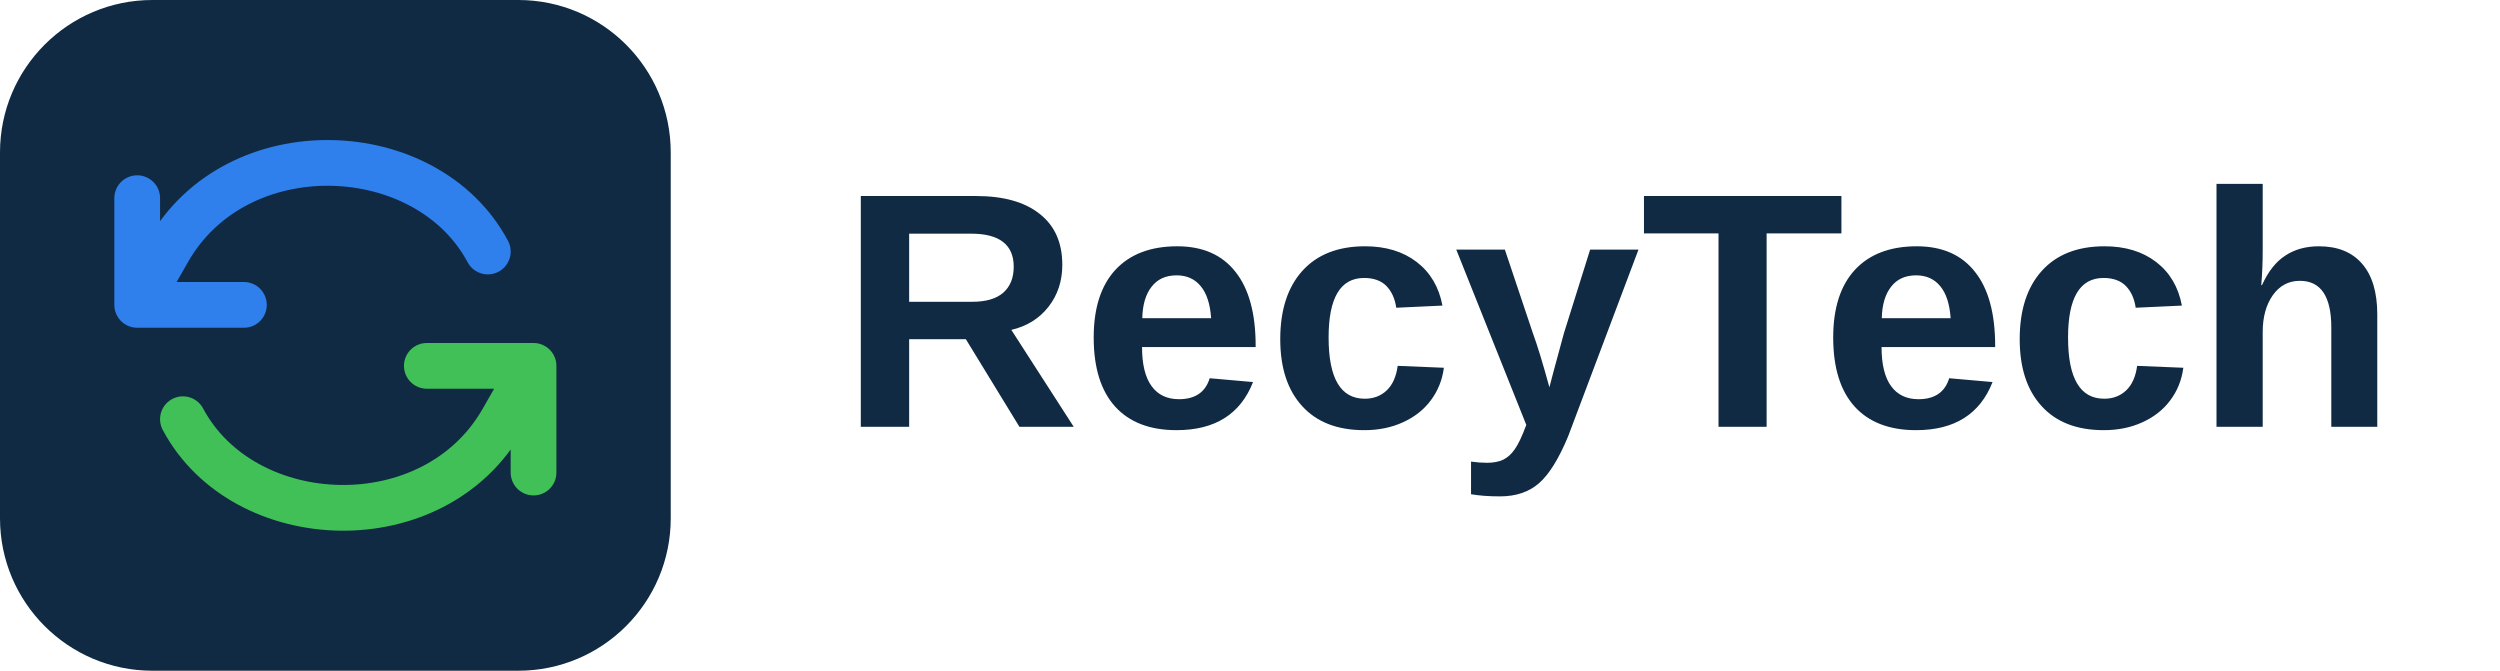
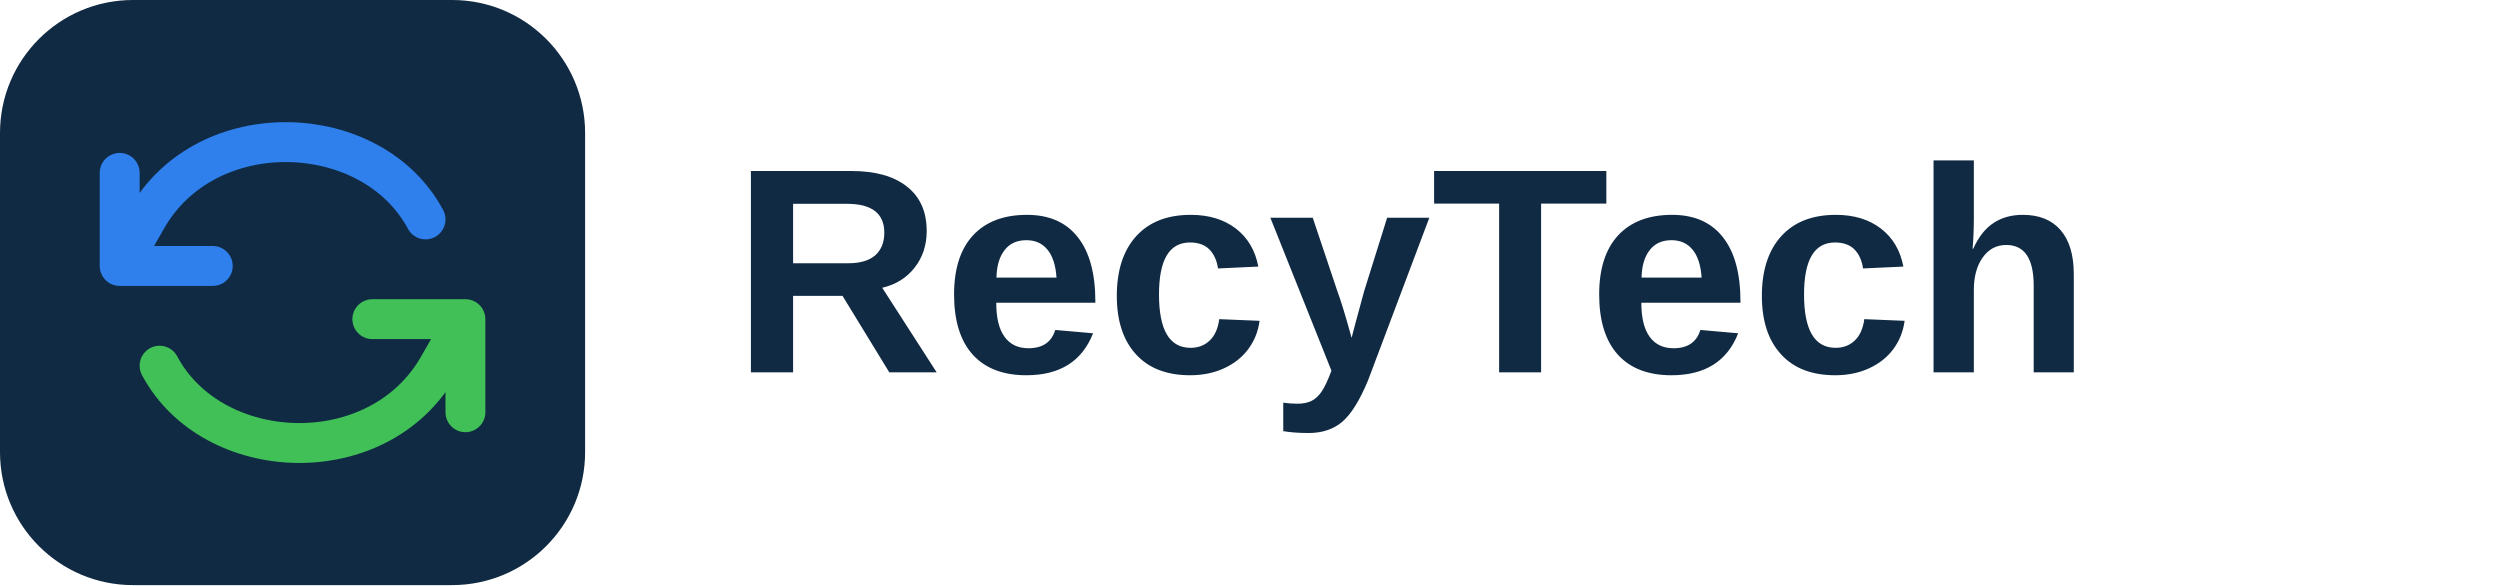
- <svg xmlns="http://www.w3.org/2000/svg" width="164" height="44" viewBox="0 0 164 44" fill="none">
+ <svg xmlns="http://www.w3.org/2000/svg" width="188" height="44" viewBox="0 0 188 44" fill="none">
  <rect width="44" height="44" rx="10" fill="#102A43" />
  <path d="M12 27.5C16 35 28.5 35.5 33 27.5L35 24M35 24H28M35 24V31" stroke="#40C057" stroke-width="3" stroke-linecap="round" stroke-linejoin="round" />
  <path d="M32 16.5C28 9 15.5 8.5 11 16.5L9 20M9 20H16M9 20V13" stroke="#2F80ED" stroke-width="3" stroke-linecap="round" stroke-linejoin="round" />
  <text x="55" y="28" font-family="Arial, sans-serif" font-size="22" font-weight="800" fill="#102A43">RecyTech</text>
</svg>
